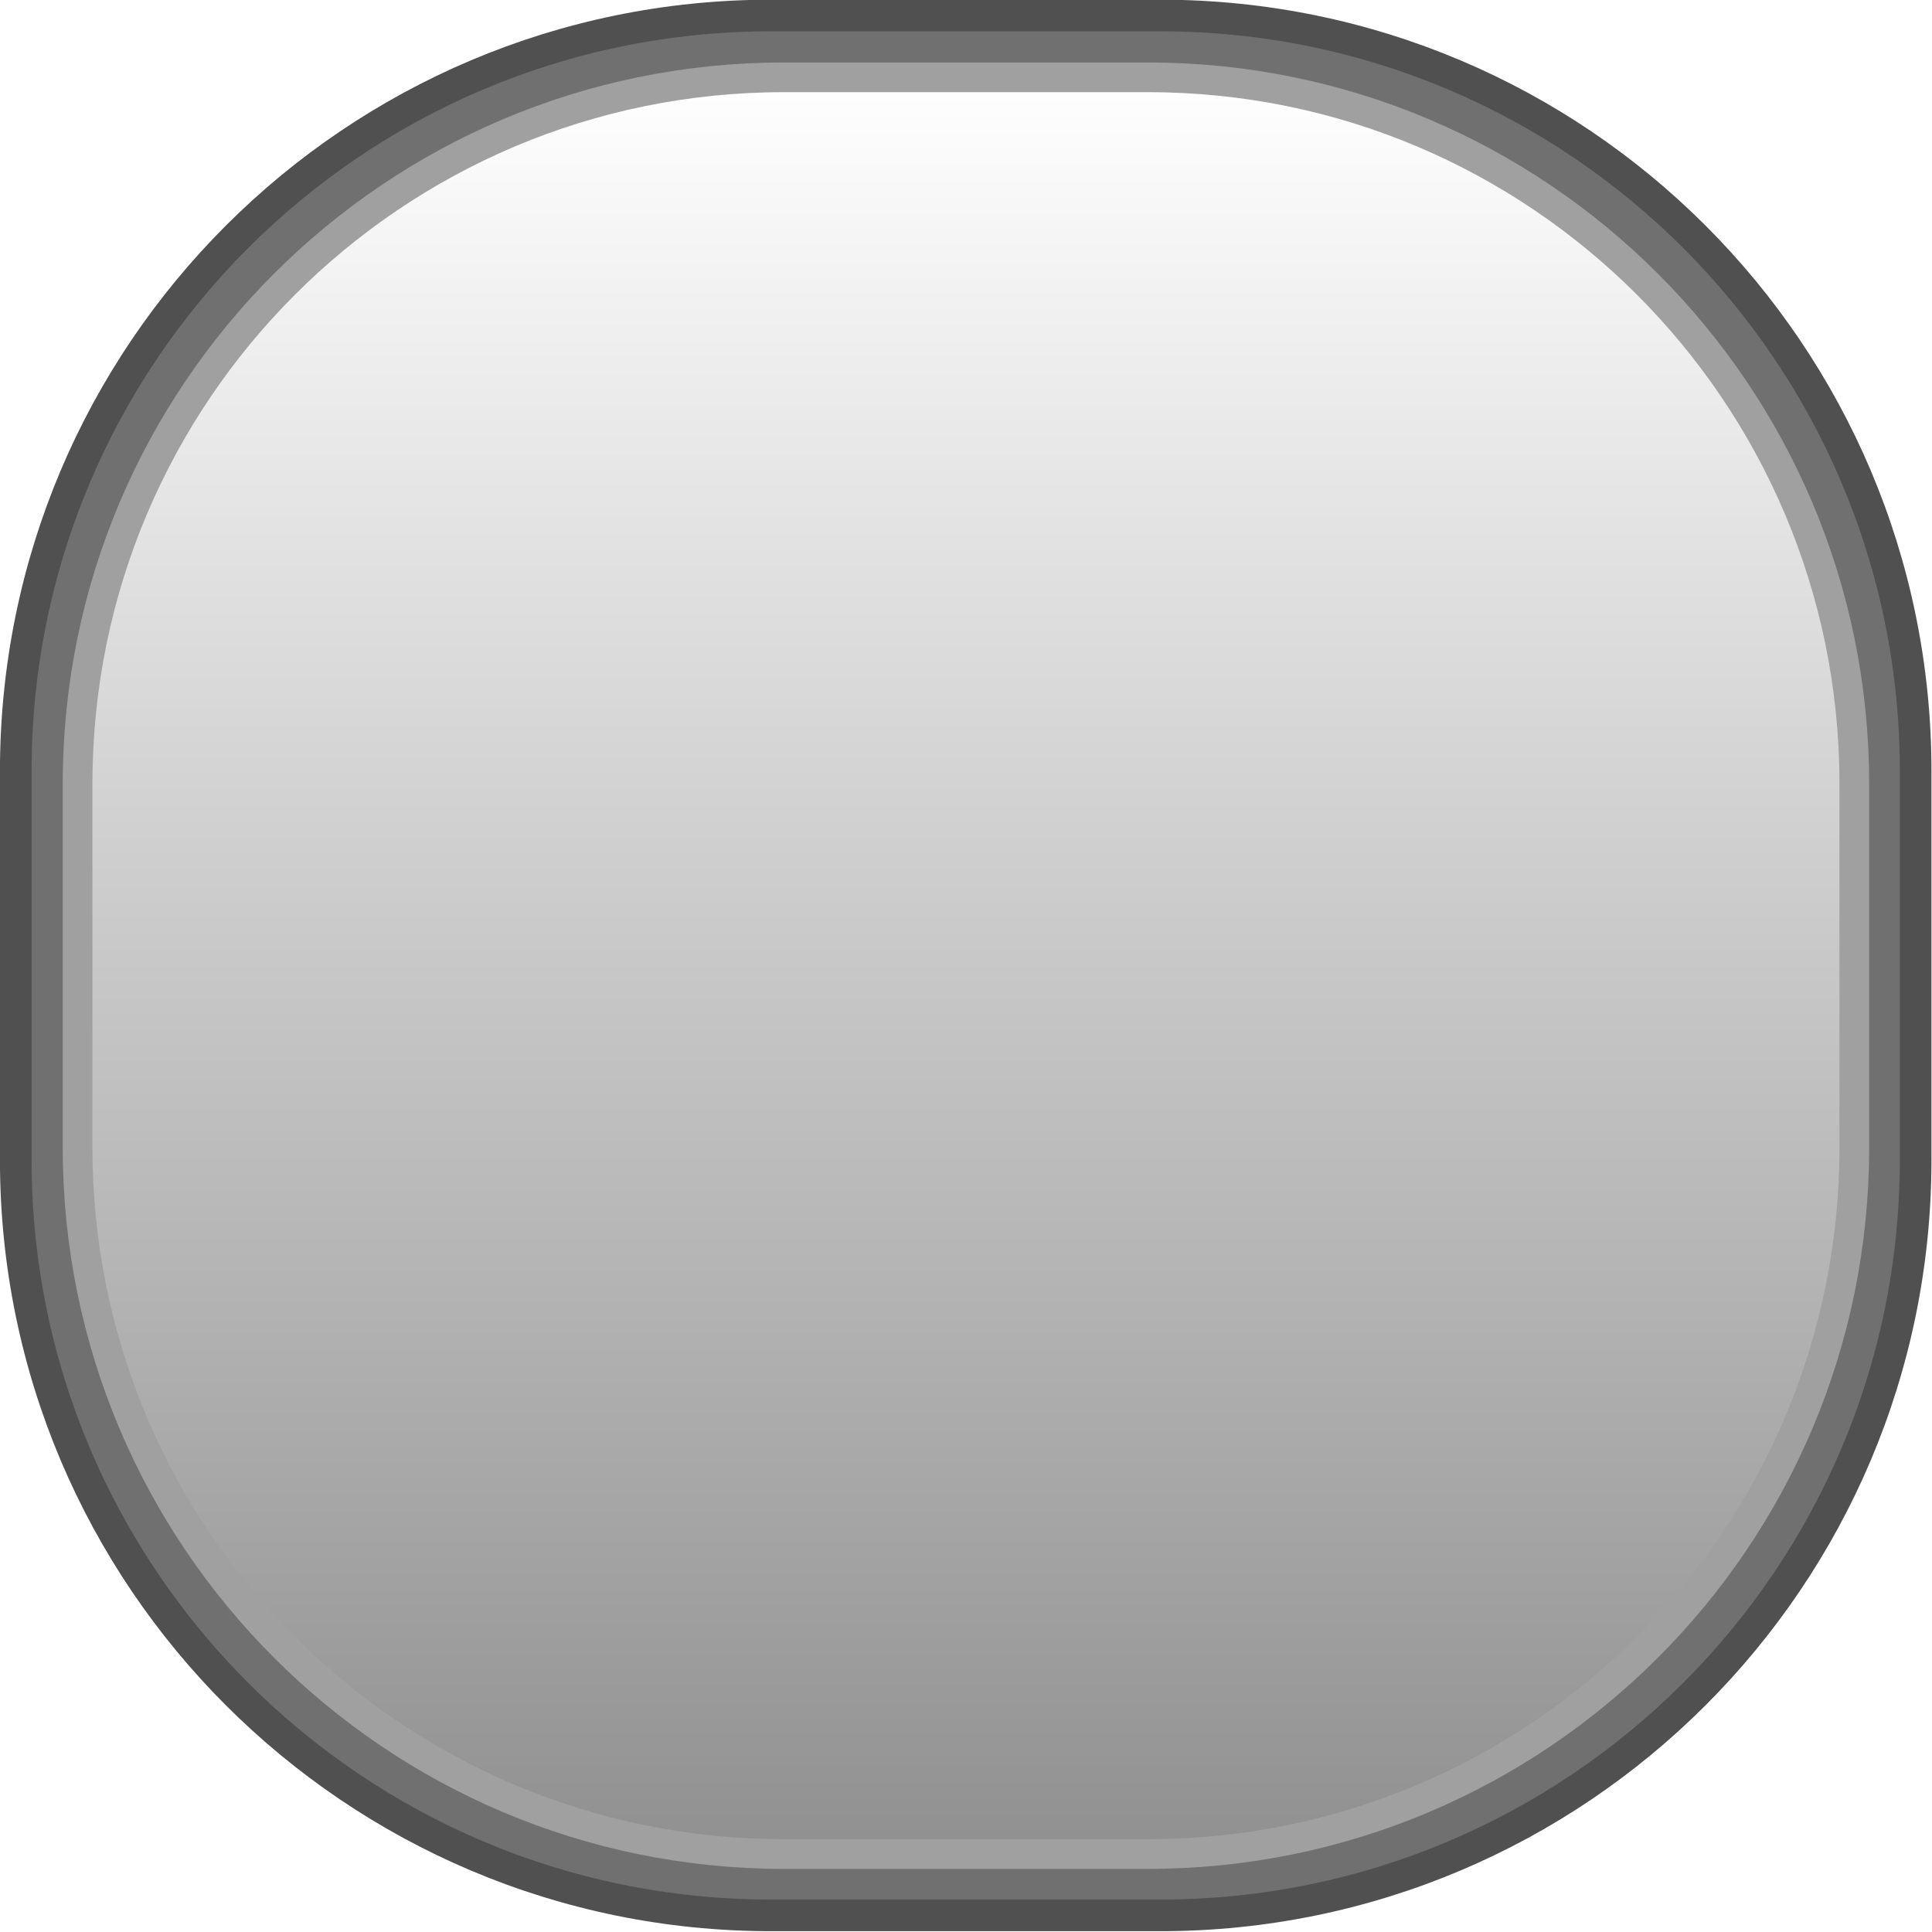
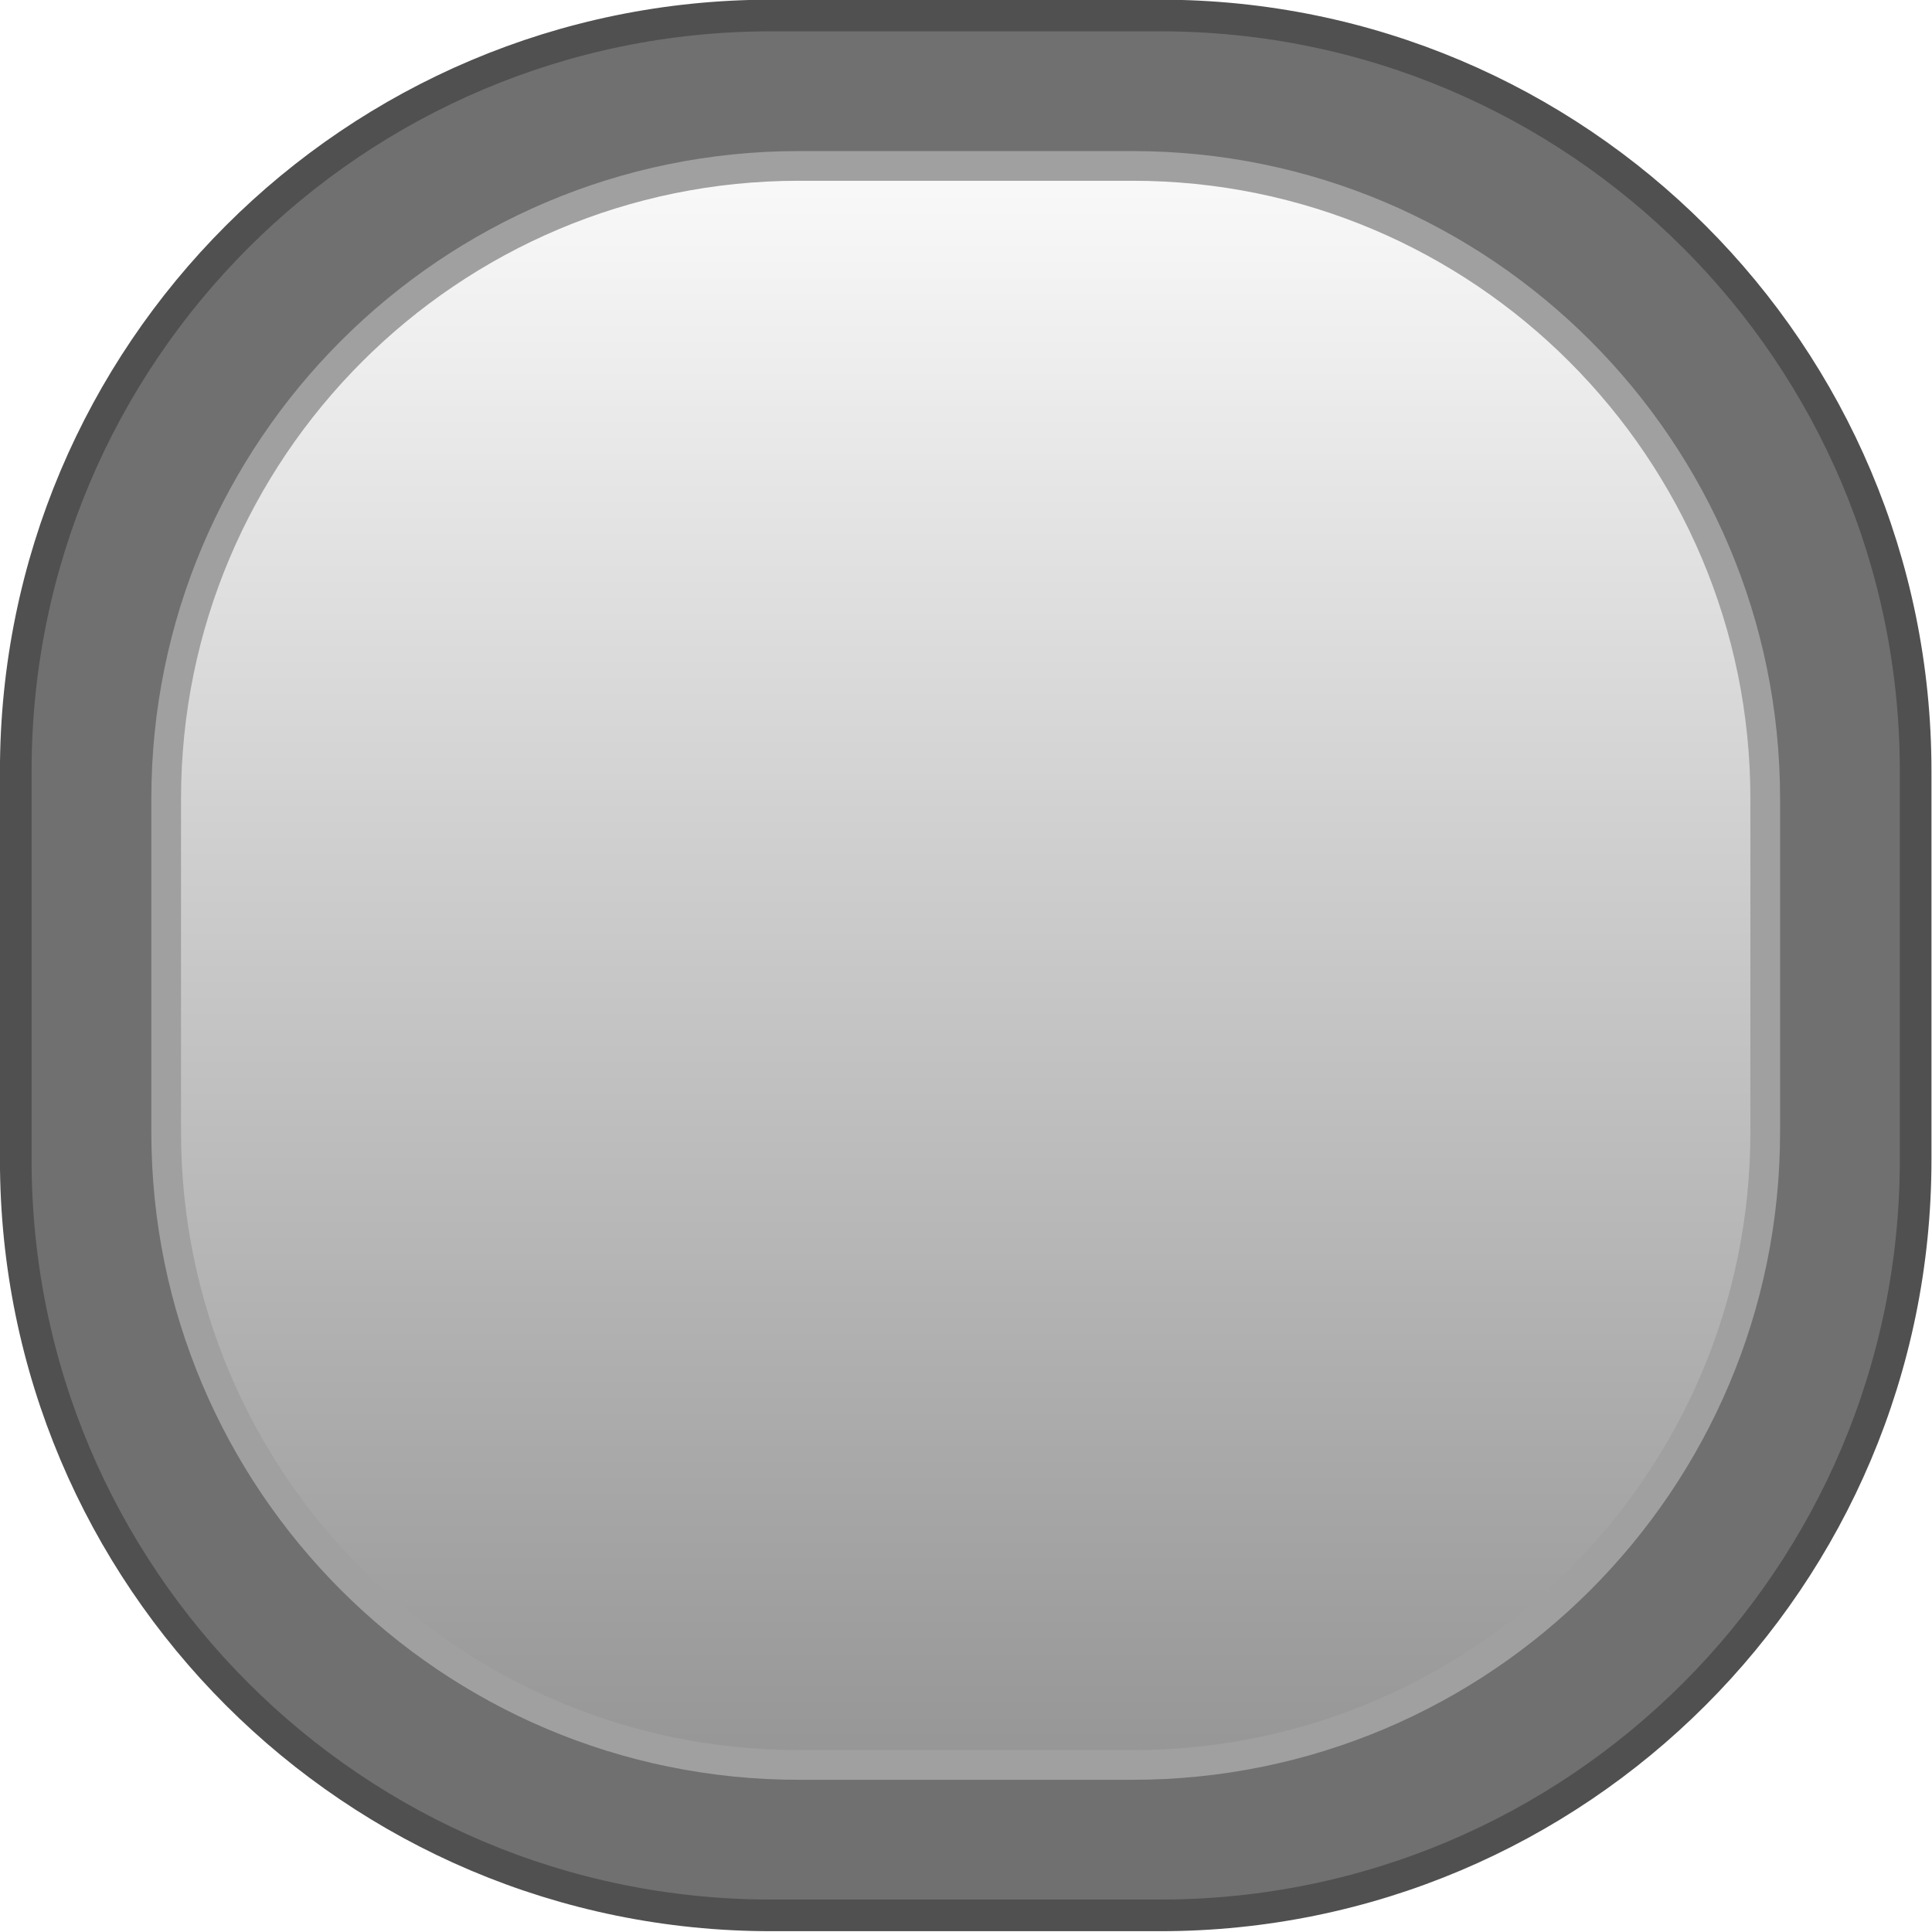
<svg xmlns="http://www.w3.org/2000/svg" width="15" height="15" viewBox="0 0 3.969 3.969" version="1.1">
  <defs>
    <linearGradient id="gradUp" gradientUnits="userSpaceOnUse" x1="76.54" y1="83.998" x2="76.54" y2="87.648">
      <stop offset="0" stop-color="#ffffff" stop-opacity="1" />
      <stop offset="1" stop-color="#909090" stop-opacity="1" />
    </linearGradient>
  </defs>
  <g transform="translate(-74.5556,-83.83916)">
    <rect fill="#707070" stroke="#505050" stroke-width="0.065" width="3.903" height="3.903" x="74.588" y="83.871" ry="1.552" />
-     <rect fill="url(#gradUp)" stroke="#a0a0a0" stroke-width="0.061" width="3.650" height="3.650" x="74.715" y="83.998" ry="1.451" />
+     <rect fill="url(#gradUp)" stroke="#a0a0a0" stroke-width="0.061" width="3.285" height="3.285" x="74.897" y="84.18" ry="1.3" />
  </g>
</svg>
